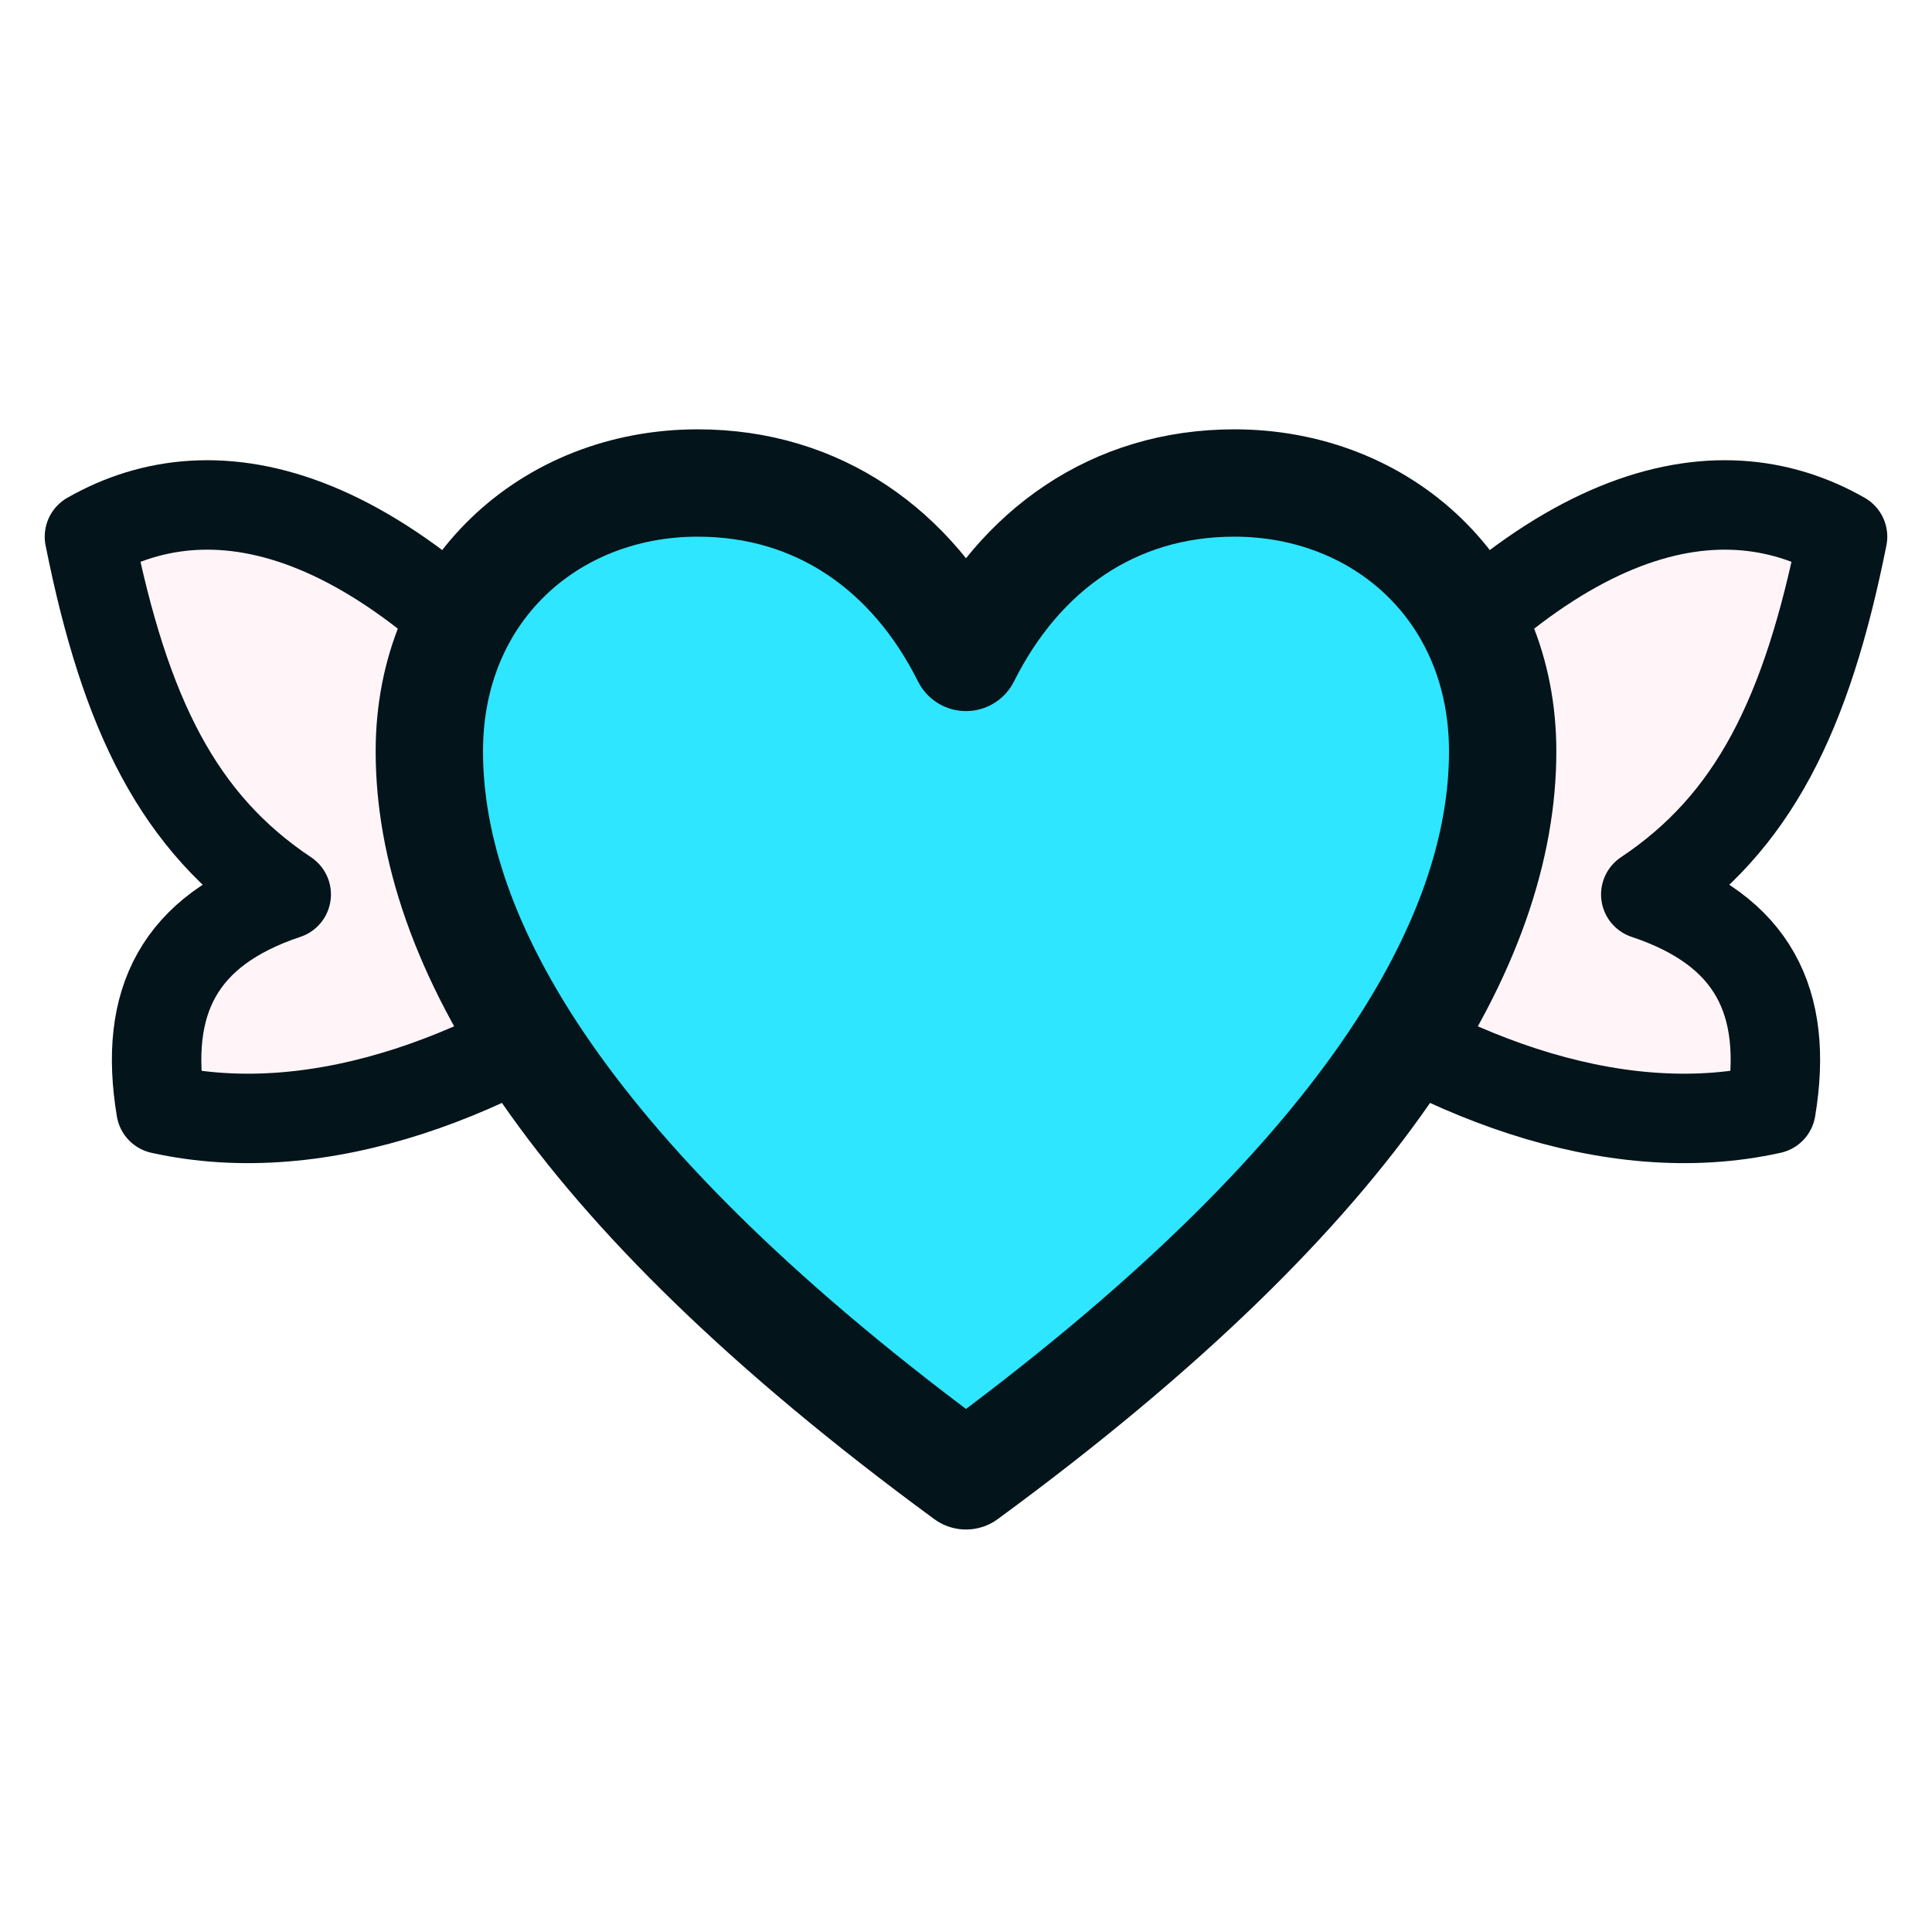
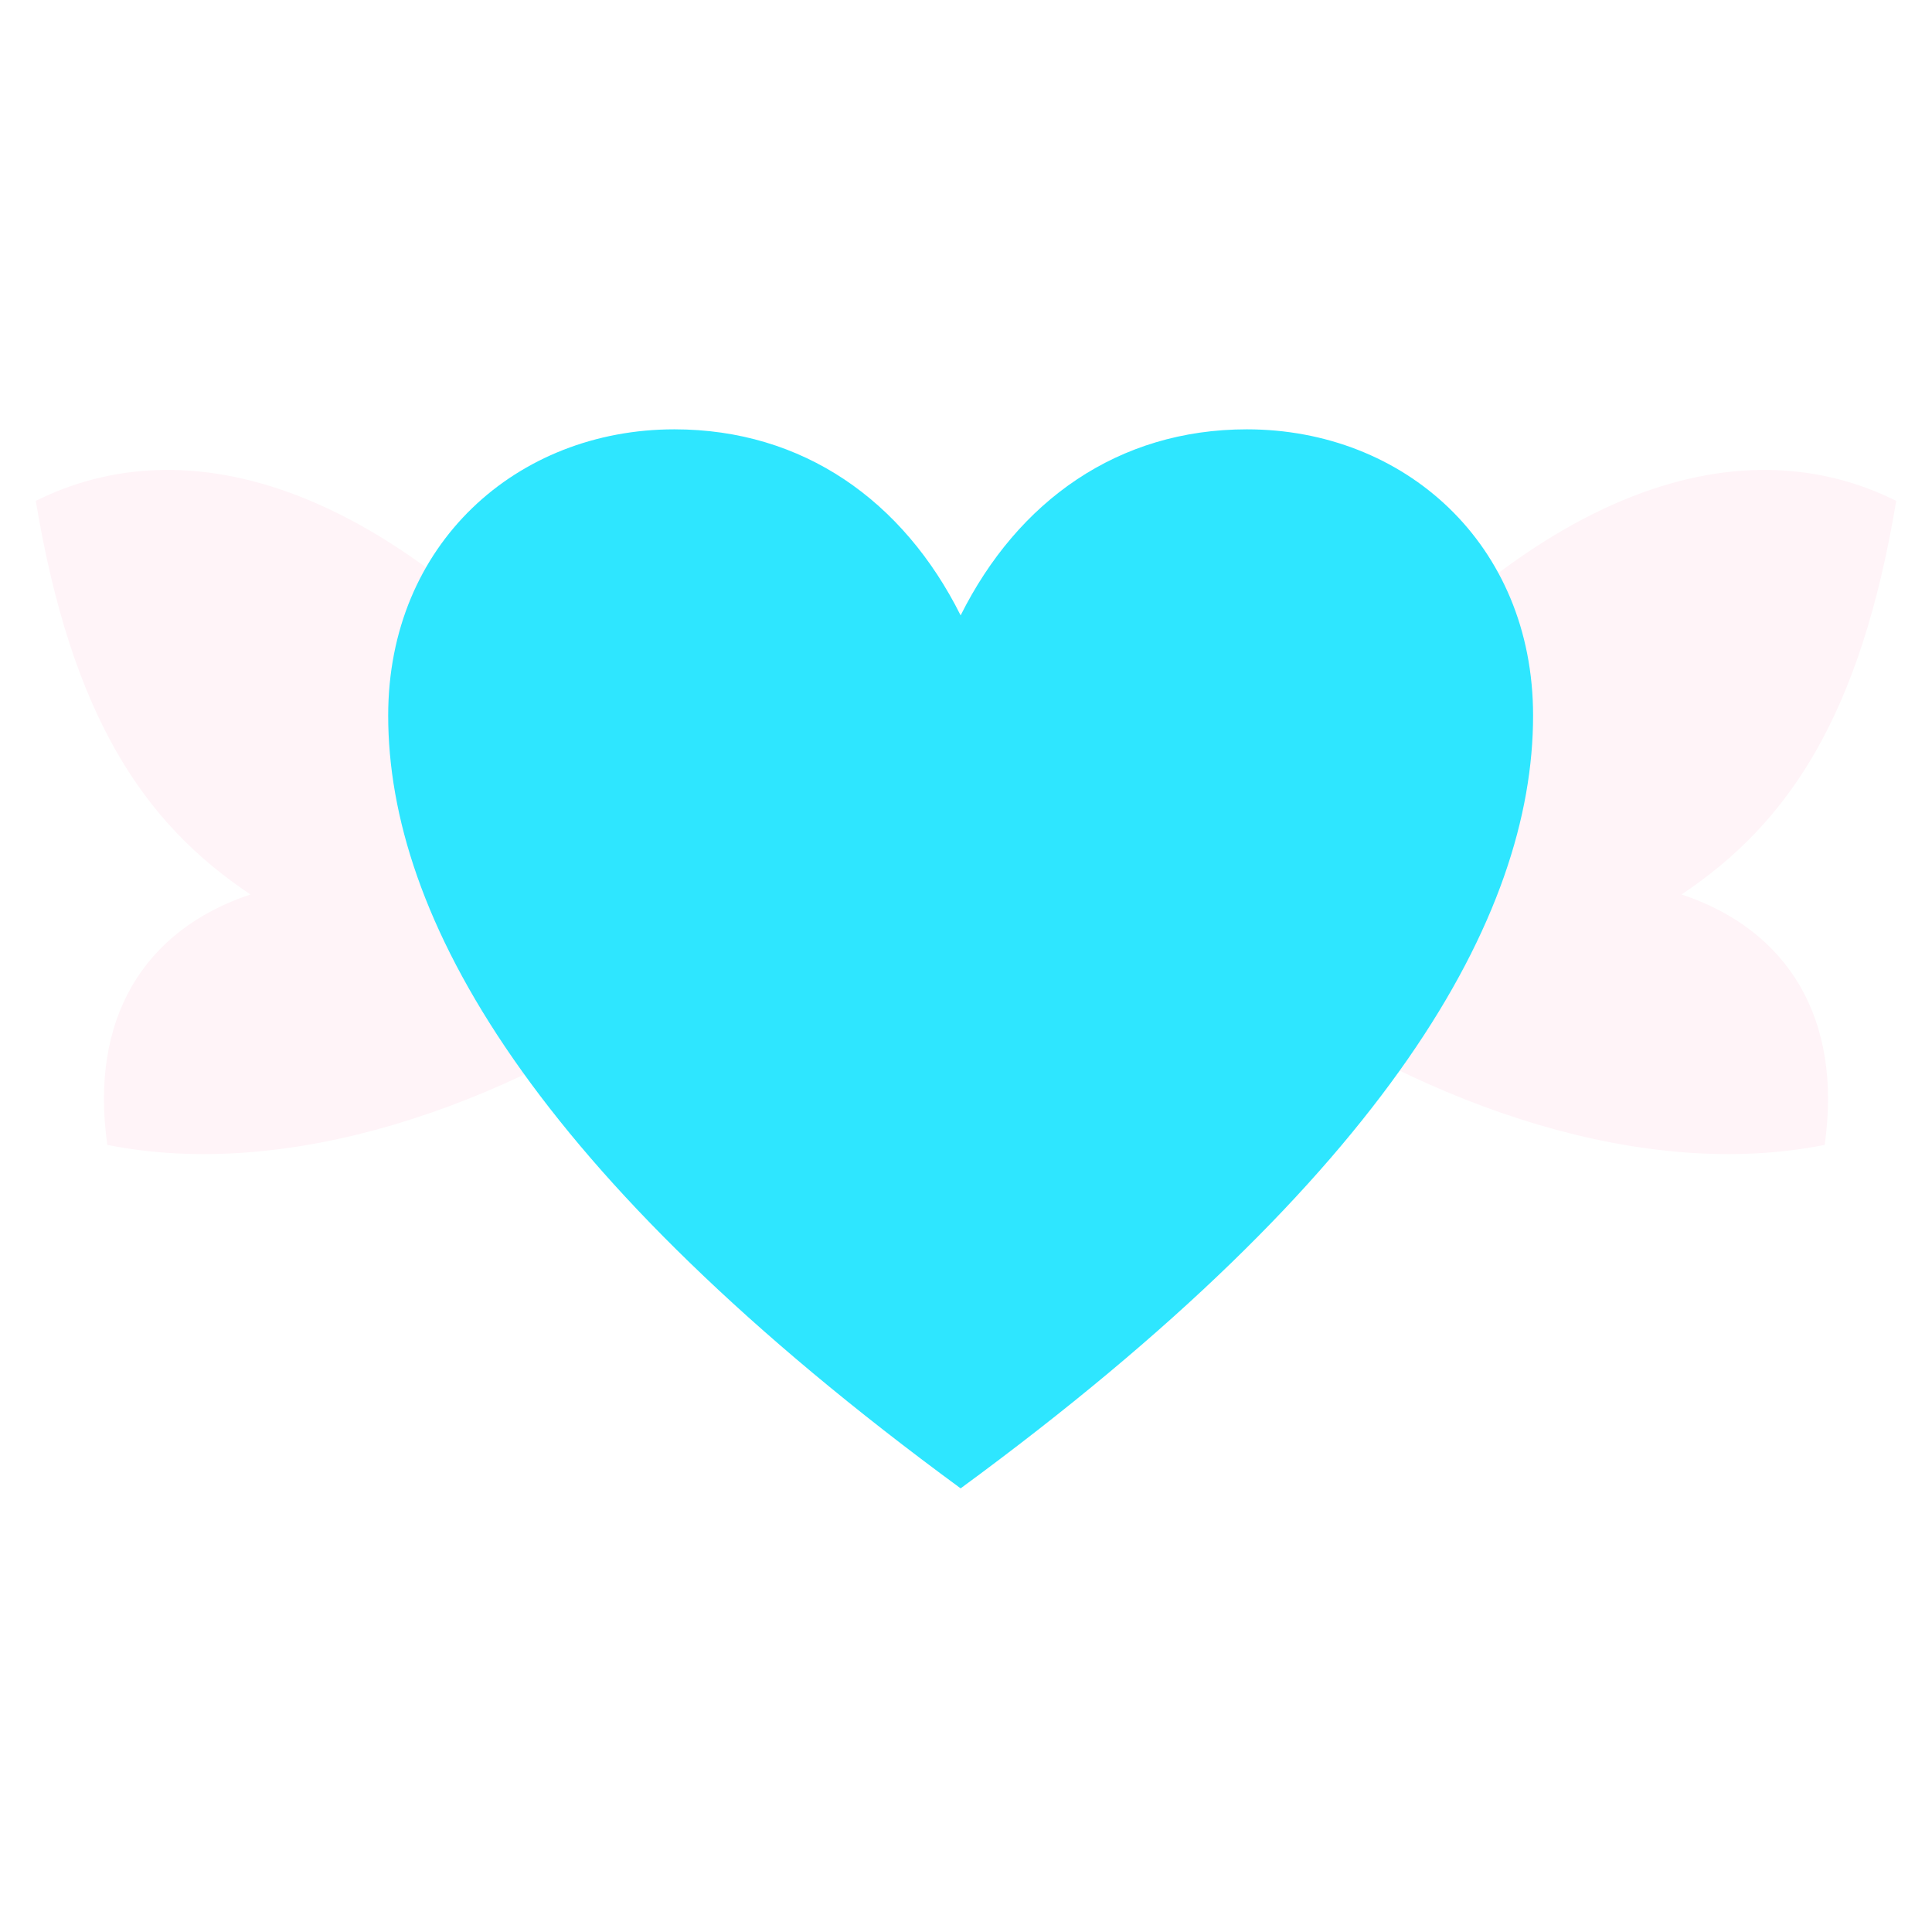
<svg xmlns="http://www.w3.org/2000/svg" viewBox="0 0 108 108" aria-hidden="true">
-   <path d="M34 44 C22 28 12 26 5 30 C7 40 10 46 16 50 C10 52 8 56 9 62 C18 64 28 60 36 54 Z" fill="#fff4f8" stroke="#03141a" stroke-width="5" stroke-linejoin="round" />
-   <path d="M74 44 C86 28 96 26 103 30 C101 40 98 46 92 50 C98 52 100 56 99 62 C90 64 80 60 72 54 Z" fill="#fff4f8" stroke="#03141a" stroke-width="5" stroke-linejoin="round" />
-   <path transform="translate(13.5 12) scale(0.75)" d="M54 94 C24 72 14 54 14 40 C14 28 23 20 34 20 C43 20 50 25 54 33 C58 25 65 20 74 20 C85 20 94 28 94 40 C94 54 84 72 54 94 Z" fill="#2ee6ff" stroke="#03141a" stroke-width="8" stroke-linejoin="round" />
+   <path d="M36 44 C22 26 10 24 2 28 C4 40 8 46 14 50 C8 52 5 57 6 64 C16 66 28 62 38 55 Z" fill="#fff4f8" />
+   <path d="M72 44 C86 26 98 24 106 28 C104 40 100 46 94 50 C100 52 103 57 102 64 C92 66 80 62 70 55 Z" fill="#fff4f8" />
+   <path transform="translate(10.5 8) scale(0.8)" d="M54 94 C24 72 14 54 14 40 C14 28 23 20 34 20 C43 20 50 25 54 33 C58 25 65 20 74 20 C85 20 94 28 94 40 C94 54 84 72 54 94 Z" fill="#2ee6ff" />
</svg>
